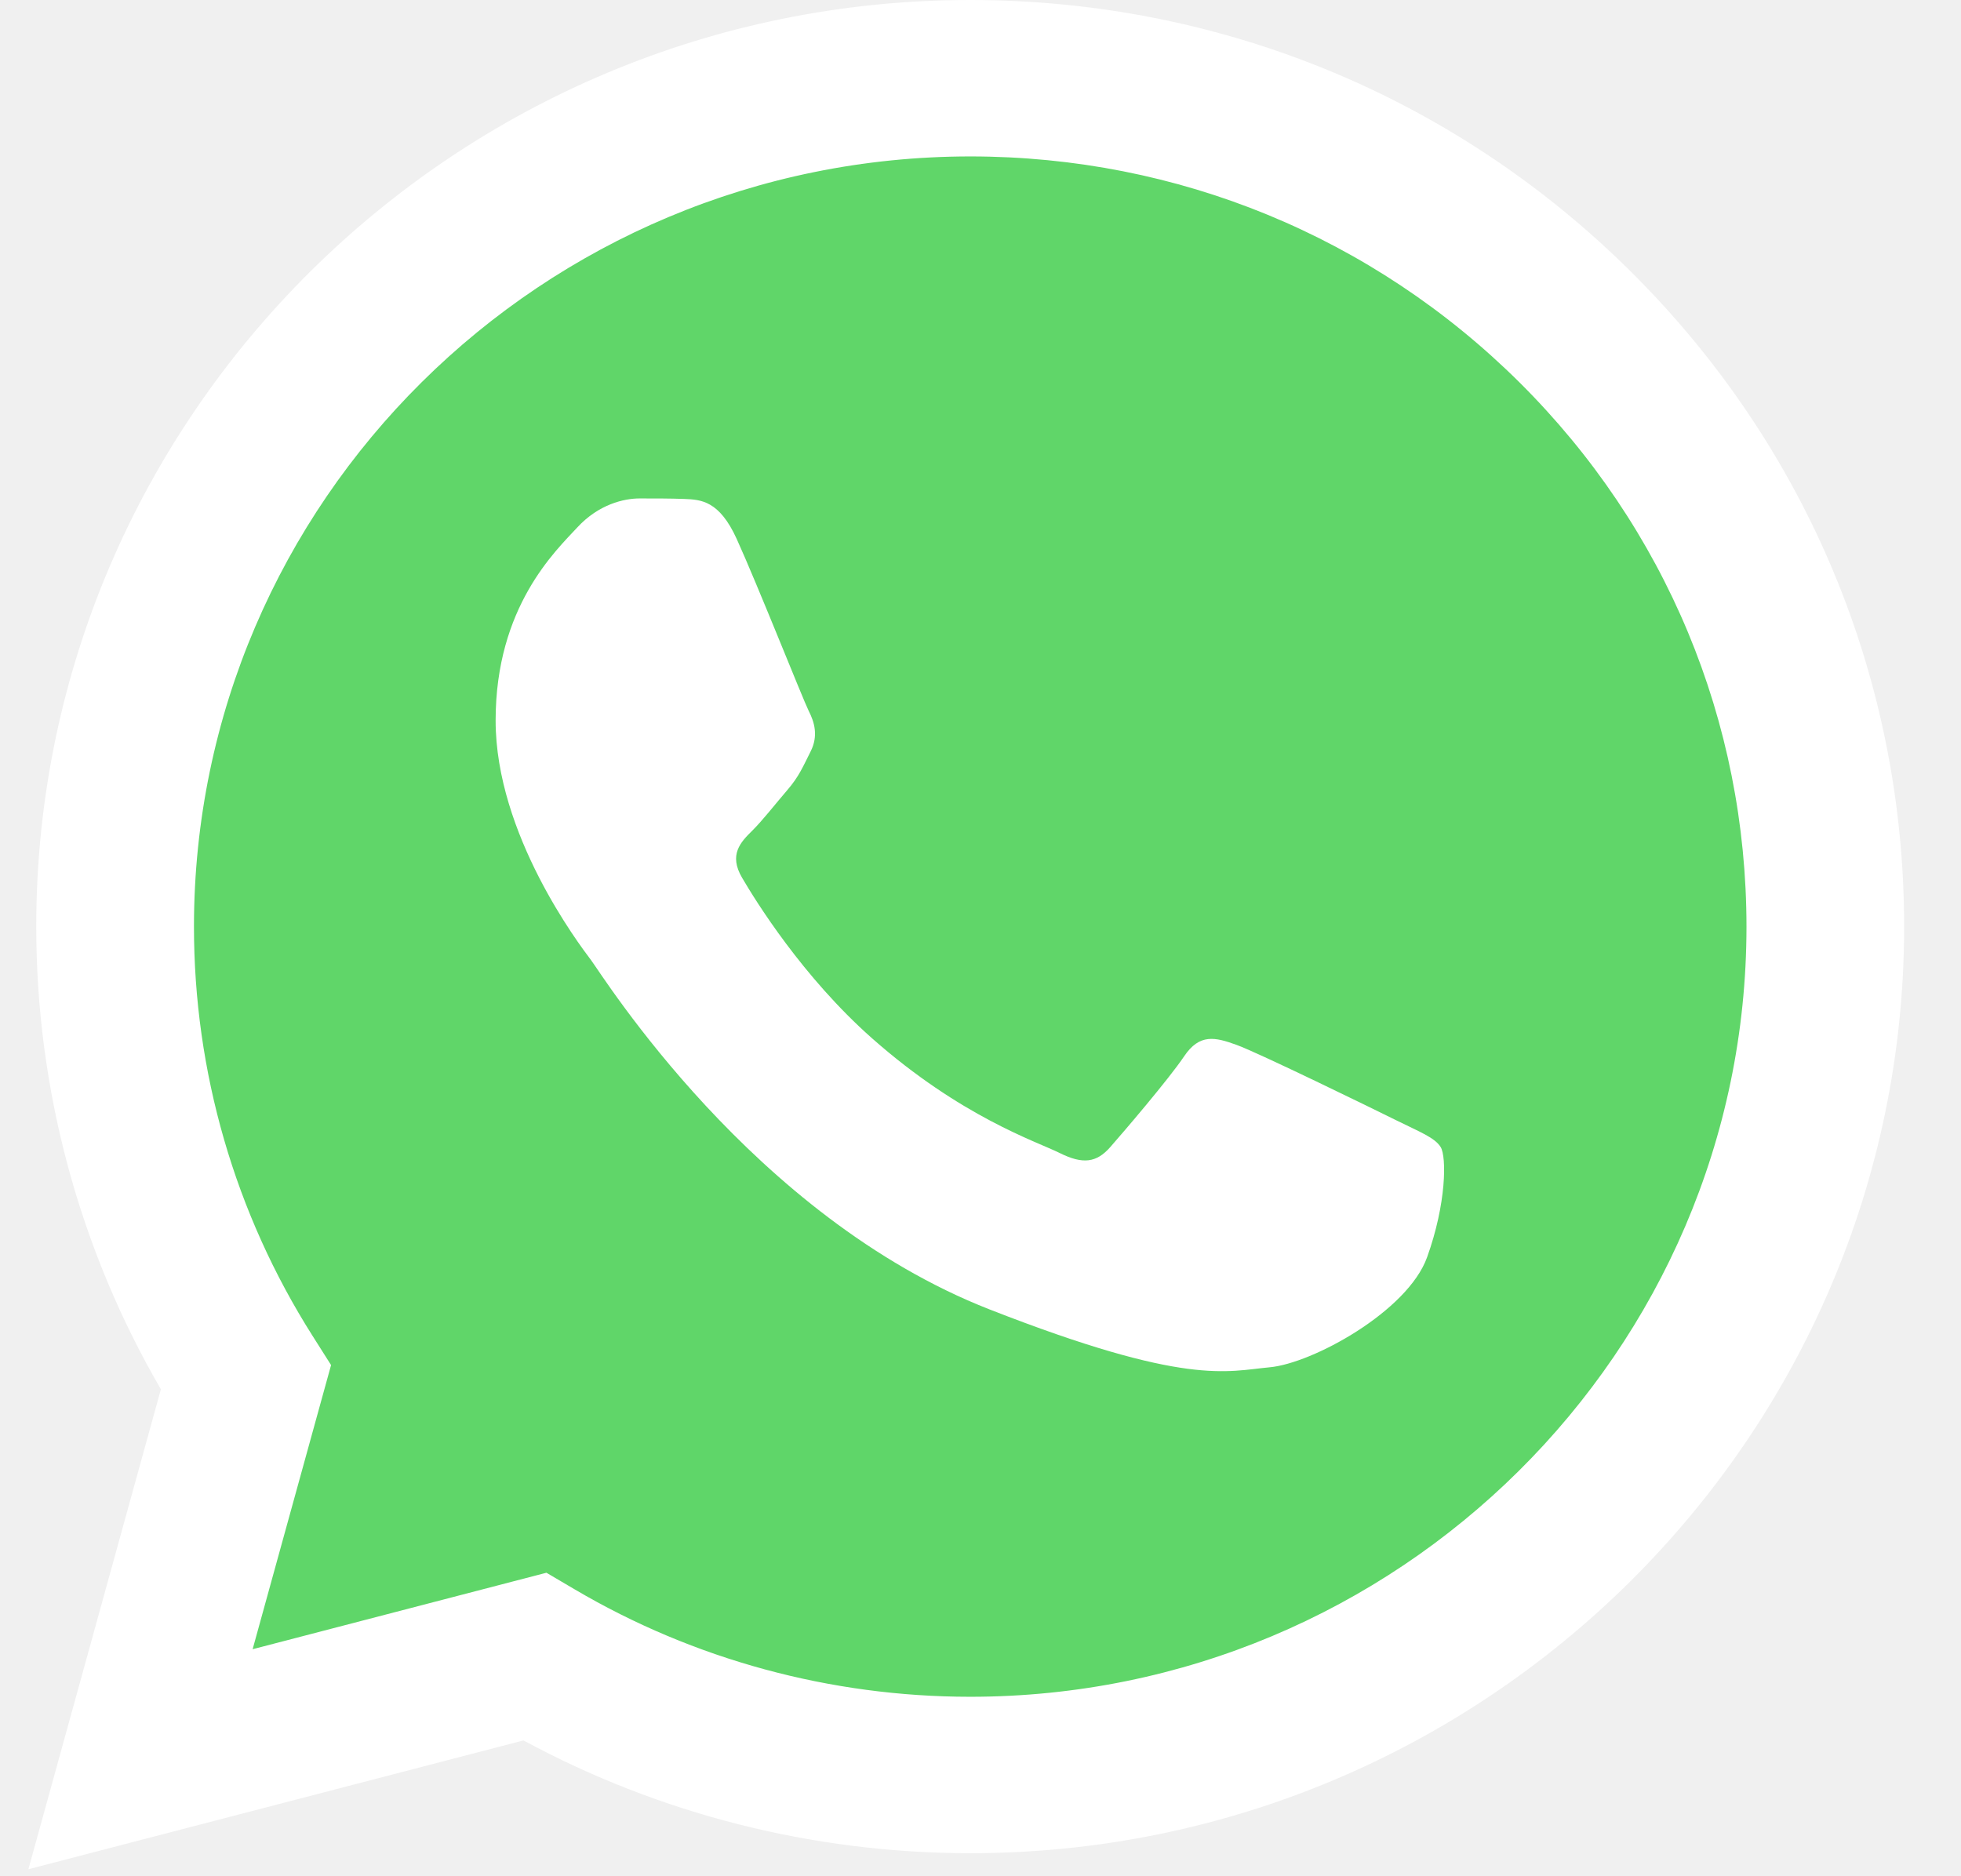
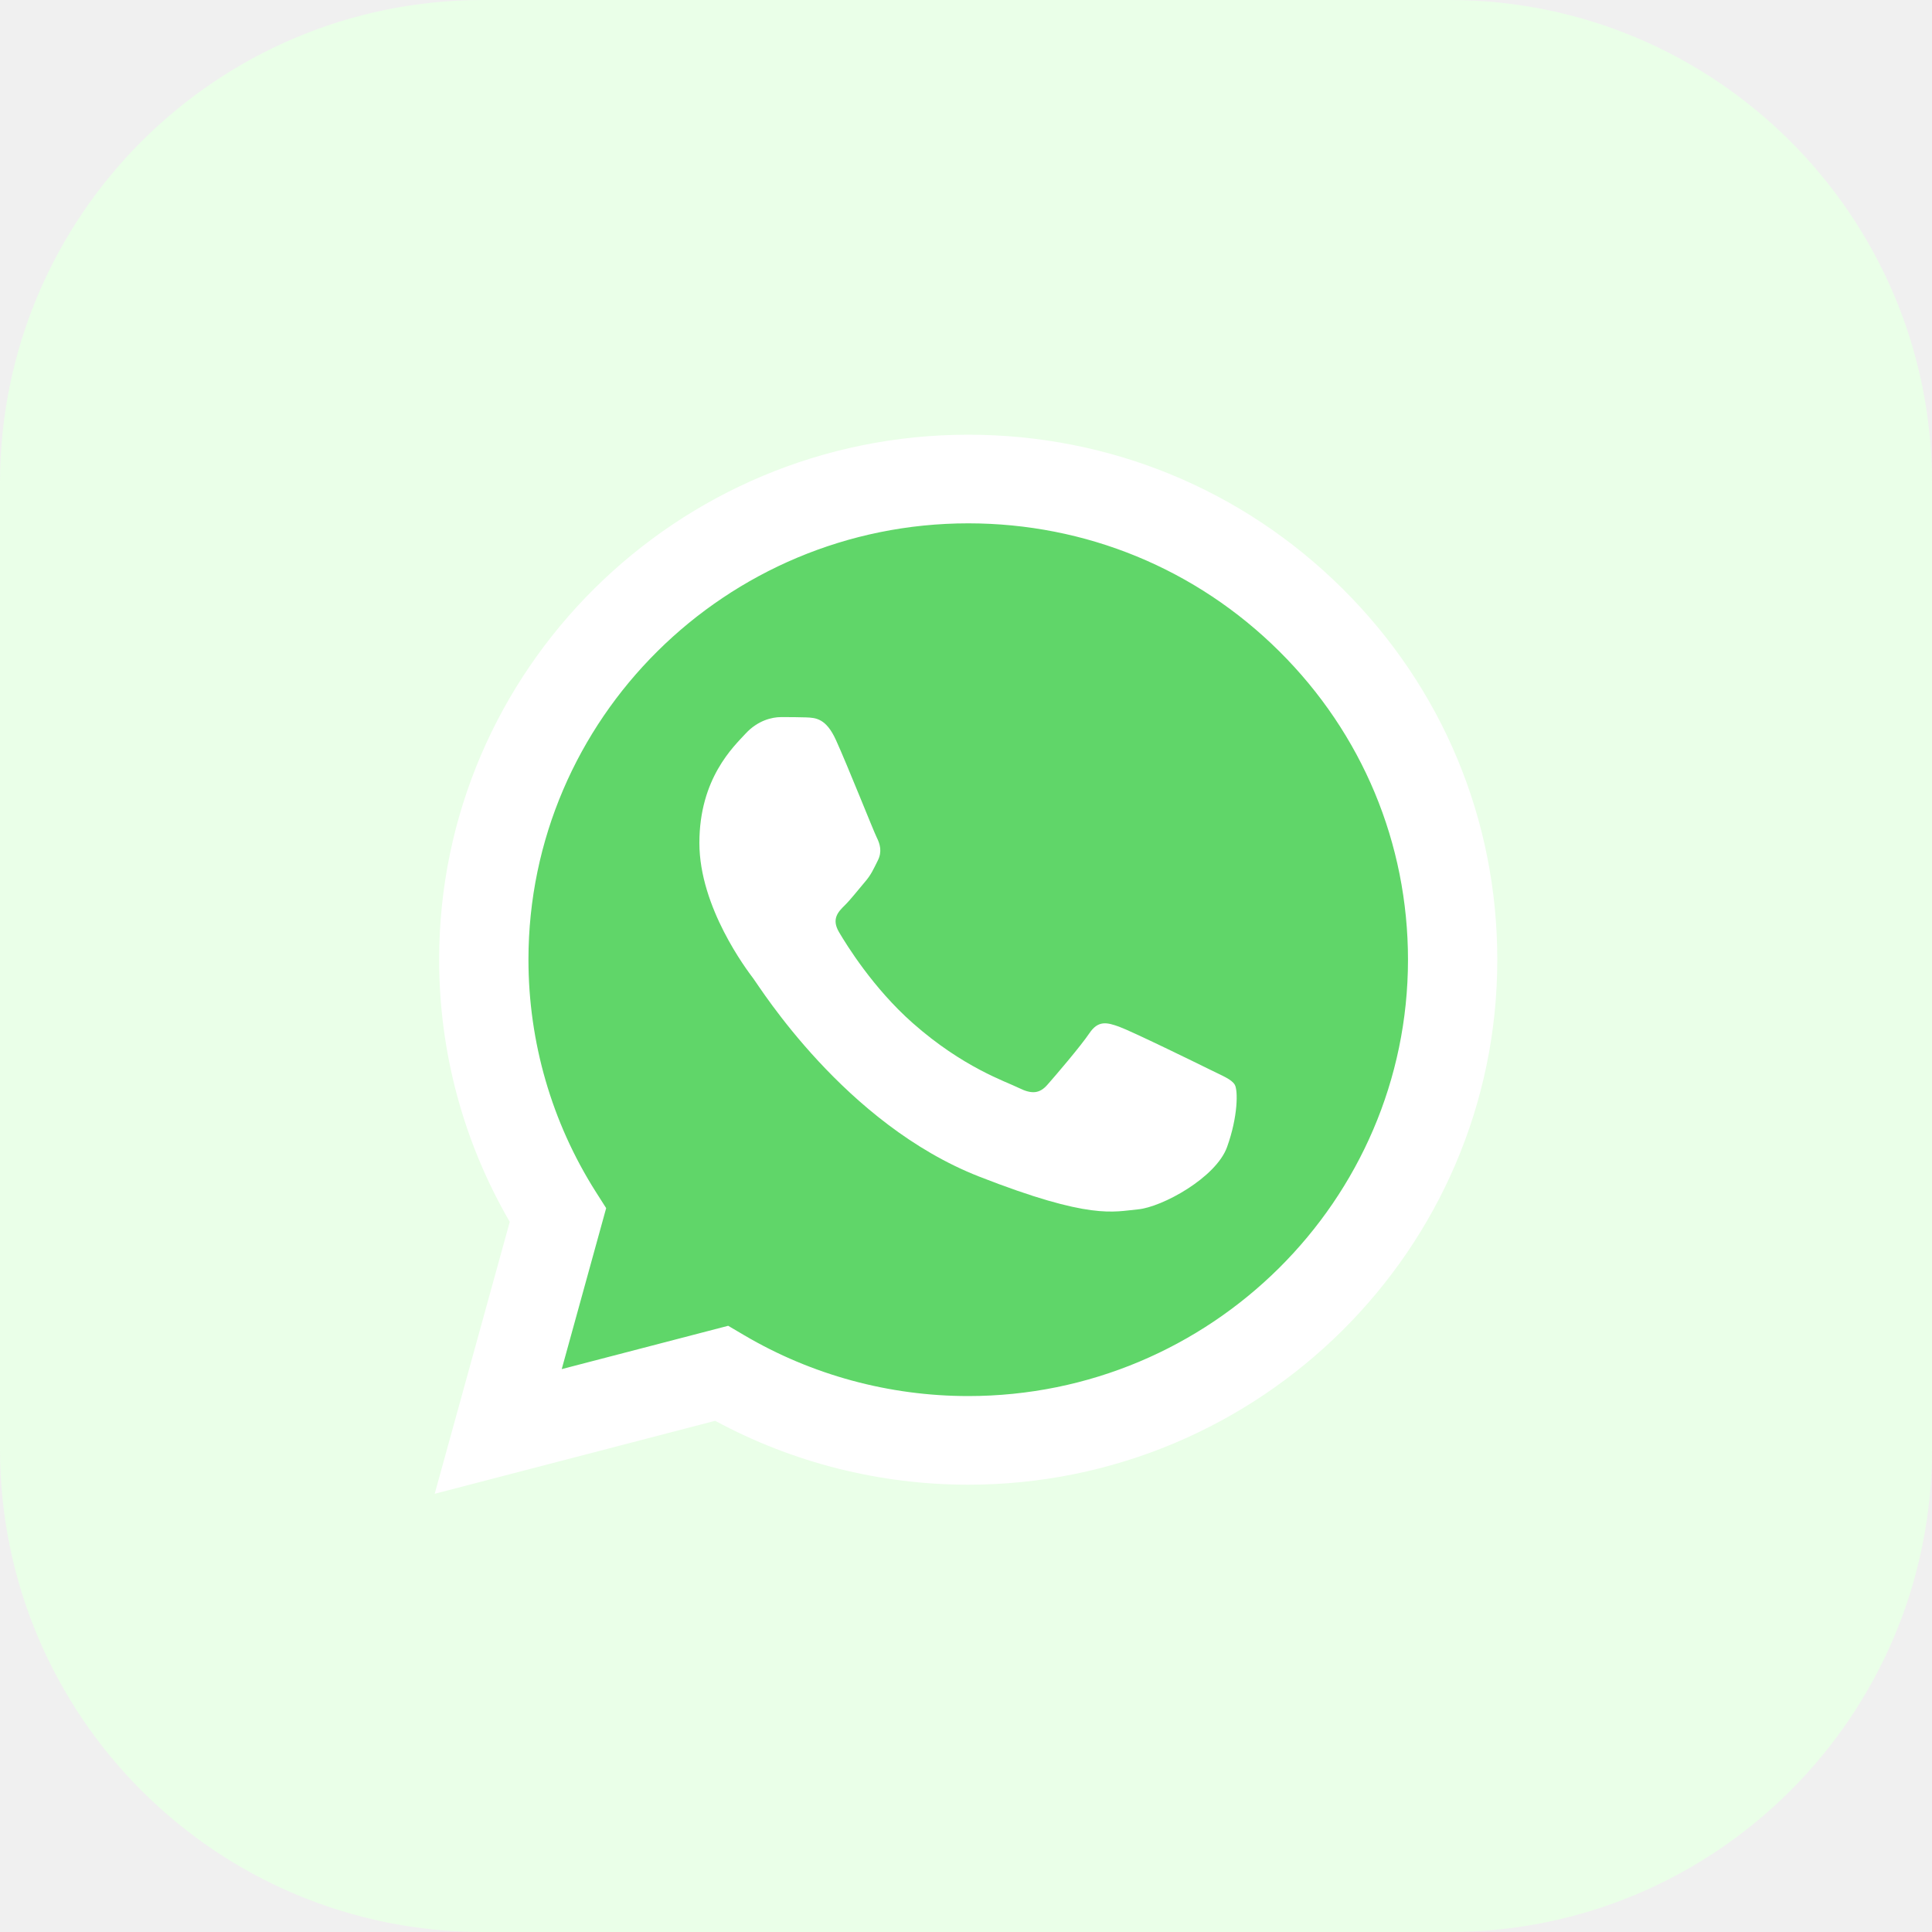
- <svg xmlns="http://www.w3.org/2000/svg" width="23" height="22" viewBox="0 0 23 22" fill="none">
-   <g clip-path="url(#clip0_618_3027)">
-     <path d="M0.803 10.868C0.802 12.717 1.289 14.522 2.214 16.113L0.714 21.548L6.32 20.089C7.87 20.927 9.608 21.366 11.373 21.366H11.378C17.206 21.366 21.95 16.66 21.952 10.877C21.953 8.074 20.854 5.439 18.858 3.456C16.861 1.473 14.206 0.381 11.377 0.38C5.549 0.38 0.805 5.085 0.803 10.868" fill="url(#paint0_linear_618_3027)" />
-     <path d="M0.425 10.865C0.425 12.78 0.929 14.649 1.887 16.297L0.333 21.927L6.14 20.416C7.74 21.282 9.542 21.738 11.375 21.739H11.379C17.416 21.739 22.331 16.864 22.333 10.874C22.334 7.97 21.196 5.24 19.128 3.186C17.059 1.133 14.309 0.001 11.379 0C5.341 0 0.428 4.874 0.425 10.865ZM3.883 16.013L3.667 15.672C2.755 14.234 2.274 12.572 2.275 10.866C2.277 5.886 6.361 1.835 11.383 1.835C13.815 1.836 16.1 2.777 17.82 4.484C19.538 6.191 20.484 8.46 20.484 10.873C20.482 15.852 16.397 19.904 11.379 19.904H11.376C9.742 19.903 8.139 19.468 6.742 18.645L6.409 18.449L2.963 19.346L3.883 16.013V16.013Z" fill="url(#paint1_linear_618_3027)" />
-     <path d="M8.641 6.323C8.436 5.871 8.221 5.861 8.026 5.853C7.866 5.847 7.683 5.847 7.501 5.847C7.319 5.847 7.022 5.915 6.771 6.187C6.52 6.459 5.813 7.116 5.813 8.452C5.813 9.788 6.794 11.079 6.931 11.261C7.068 11.442 8.824 14.271 11.606 15.36C13.918 16.265 14.389 16.085 14.891 16.039C15.392 15.994 16.51 15.383 16.738 14.748C16.966 14.114 16.966 13.571 16.898 13.457C16.829 13.344 16.647 13.276 16.373 13.14C16.099 13.004 14.754 12.347 14.503 12.257C14.252 12.166 14.069 12.121 13.887 12.393C13.704 12.664 13.18 13.276 13.021 13.457C12.861 13.639 12.701 13.661 12.428 13.525C12.154 13.389 11.272 13.103 10.226 12.178C9.413 11.458 8.863 10.569 8.704 10.297C8.544 10.025 8.687 9.878 8.824 9.743C8.947 9.621 9.098 9.426 9.235 9.267C9.371 9.109 9.417 8.995 9.508 8.814C9.599 8.633 9.554 8.474 9.485 8.339C9.417 8.203 8.885 6.86 8.641 6.323Z" fill="white" />
+ <svg xmlns="http://www.w3.org/2000/svg" width="40" height="40" viewBox="0 0 40 40" fill="none">
+   <rect width="40" height="40" rx="10" fill="#EAFFE8" />
+   <g clip-path="url(#clip0_302_567)">
+     <path d="M9.47 19.868C9.469 21.717 9.956 23.522 10.881 25.113L9.381 30.548L14.987 29.089C16.537 29.927 18.275 30.366 20.04 30.366H20.045C25.872 30.366 30.616 25.66 30.619 19.877C30.62 17.074 29.521 14.439 27.524 12.456C25.528 10.473 22.873 9.381 20.044 9.38C14.216 9.38 9.472 14.085 9.47 19.868" fill="url(#paint0_linear_302_567)" />
+     <path d="M9.092 19.865C9.091 21.78 9.596 23.649 10.554 25.297L9 30.927L14.807 29.416C16.407 30.282 18.208 30.738 20.041 30.739H20.046C26.083 30.739 30.997 25.864 31 19.874C31.001 16.97 29.863 14.24 27.794 12.186C25.726 10.133 22.976 9.001 20.046 9C14.008 9 9.094 13.874 9.092 19.865ZM12.55 25.013L12.333 24.672C11.422 23.234 10.941 21.572 10.941 19.866C10.943 14.886 15.027 10.835 20.049 10.835C22.482 10.836 24.767 11.777 26.486 13.484C28.205 15.191 29.151 17.46 29.151 19.873C29.148 24.852 25.064 28.904 20.046 28.904H20.043C18.409 28.903 16.806 28.468 15.409 27.645L15.076 27.449L11.63 28.346L12.55 25.013V25.013Z" fill="url(#paint1_linear_302_567)" />
+     <path d="M17.308 15.323C17.103 14.87 16.887 14.861 16.692 14.853C16.533 14.847 16.35 14.847 16.168 14.847C15.985 14.847 15.689 14.915 15.438 15.187C15.187 15.459 14.48 16.116 14.48 17.452C14.48 18.788 15.461 20.079 15.598 20.261C15.735 20.442 17.491 23.271 20.273 24.36C22.585 25.265 23.056 25.084 23.557 25.039C24.059 24.994 25.177 24.382 25.405 23.748C25.633 23.114 25.633 22.571 25.564 22.457C25.496 22.344 25.314 22.276 25.04 22.14C24.766 22.004 23.421 21.347 23.17 21.257C22.919 21.166 22.736 21.121 22.554 21.393C22.371 21.664 21.847 22.276 21.687 22.457C21.528 22.639 21.368 22.661 21.094 22.525C20.82 22.389 19.939 22.103 18.893 21.178C18.079 20.458 17.53 19.569 17.37 19.297C17.211 19.025 17.353 18.878 17.491 18.743C17.614 18.621 17.765 18.426 17.901 18.267C18.038 18.109 18.084 17.995 18.175 17.814C18.266 17.633 18.22 17.474 18.152 17.339C18.084 17.203 17.552 15.86 17.308 15.323Z" fill="white" />
  </g>
  <defs>
-     <linearGradient id="paint0_linear_618_3027" x1="1062.61" y1="2117.2" x2="1062.61" y2="0.38" gradientUnits="userSpaceOnUse">
+     <linearGradient id="paint0_linear_302_567" x1="1071.28" y1="2126.2" x2="1071.28" y2="9.38" gradientUnits="userSpaceOnUse">
      <stop stop-color="#1FAF38" />
      <stop offset="1" stop-color="#60D669" />
    </linearGradient>
-     <linearGradient id="paint1_linear_618_3027" x1="1100.33" y1="2192.73" x2="1100.33" y2="0" gradientUnits="userSpaceOnUse">
+     <linearGradient id="paint1_linear_302_567" x1="1109" y1="2201.73" x2="1109" y2="9" gradientUnits="userSpaceOnUse">
      <stop stop-color="#F9F9F9" />
      <stop offset="1" stop-color="white" />
    </linearGradient>
-     <clipPath id="clip0_618_3027">
-       <rect width="22" height="22" fill="white" transform="translate(0.333252)" />
+     <clipPath id="clip0_302_567">
+       <rect width="22" height="22" fill="white" transform="translate(9 9)" />
    </clipPath>
  </defs>
</svg>
